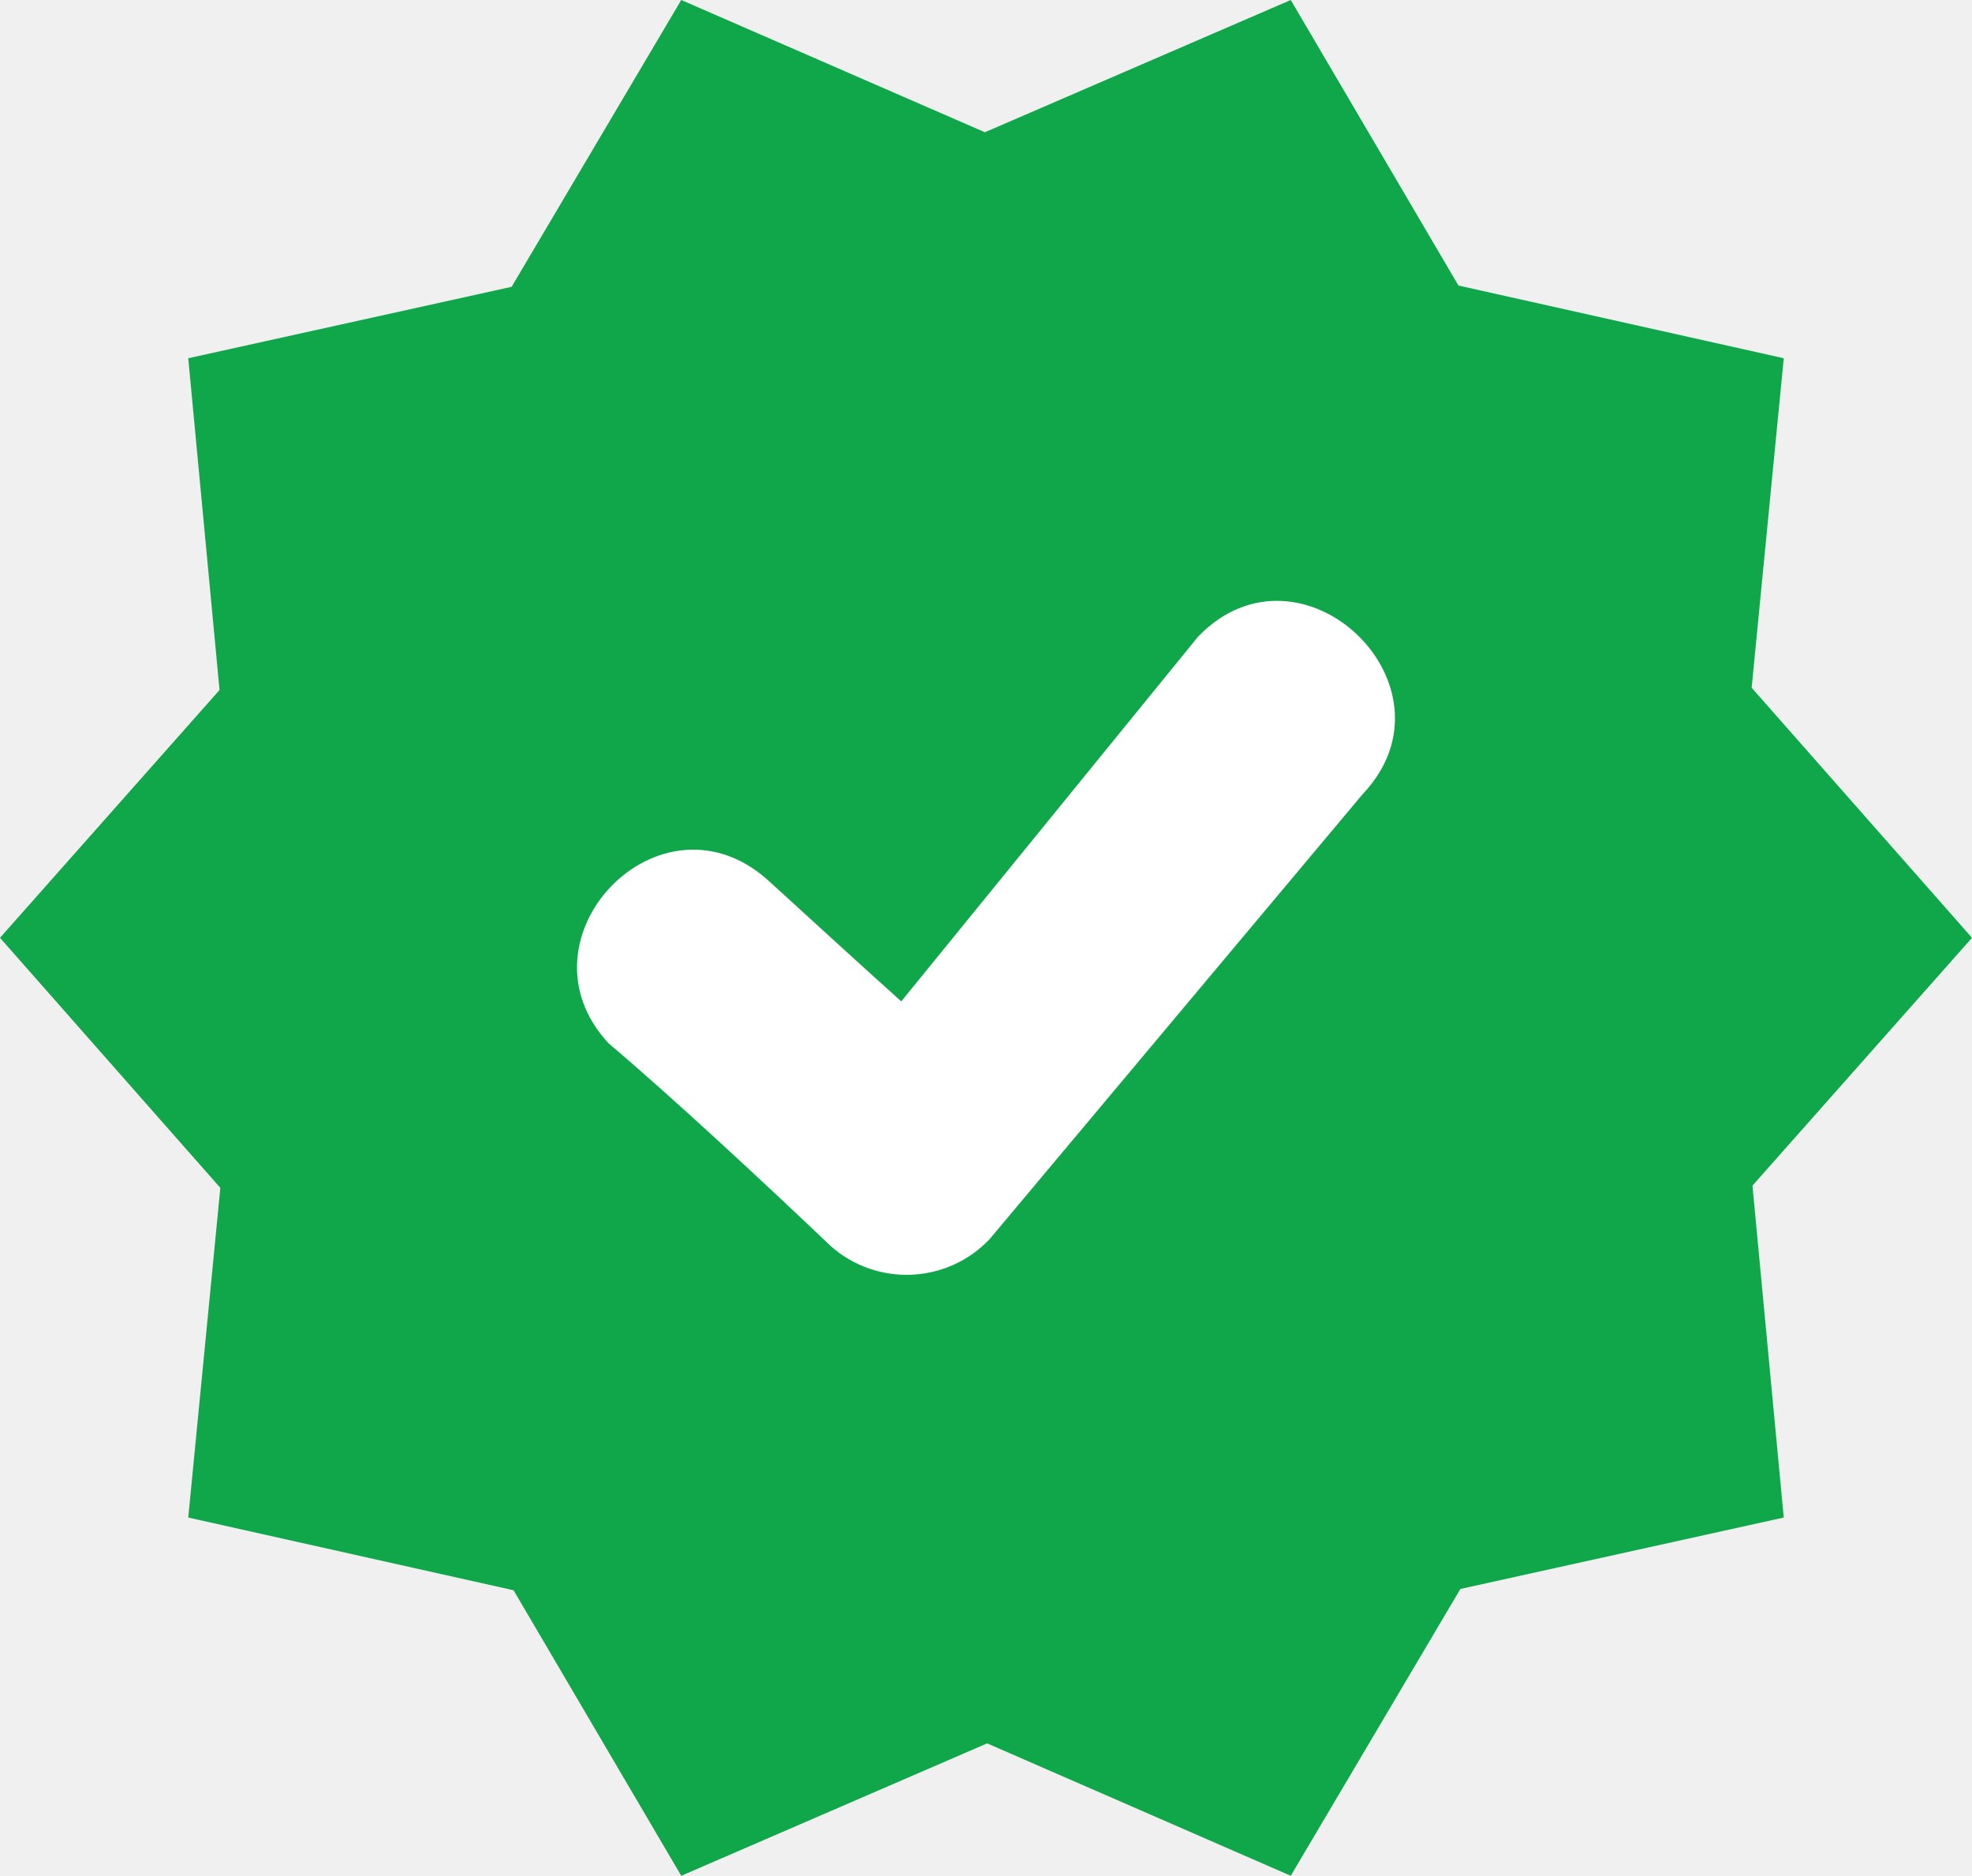
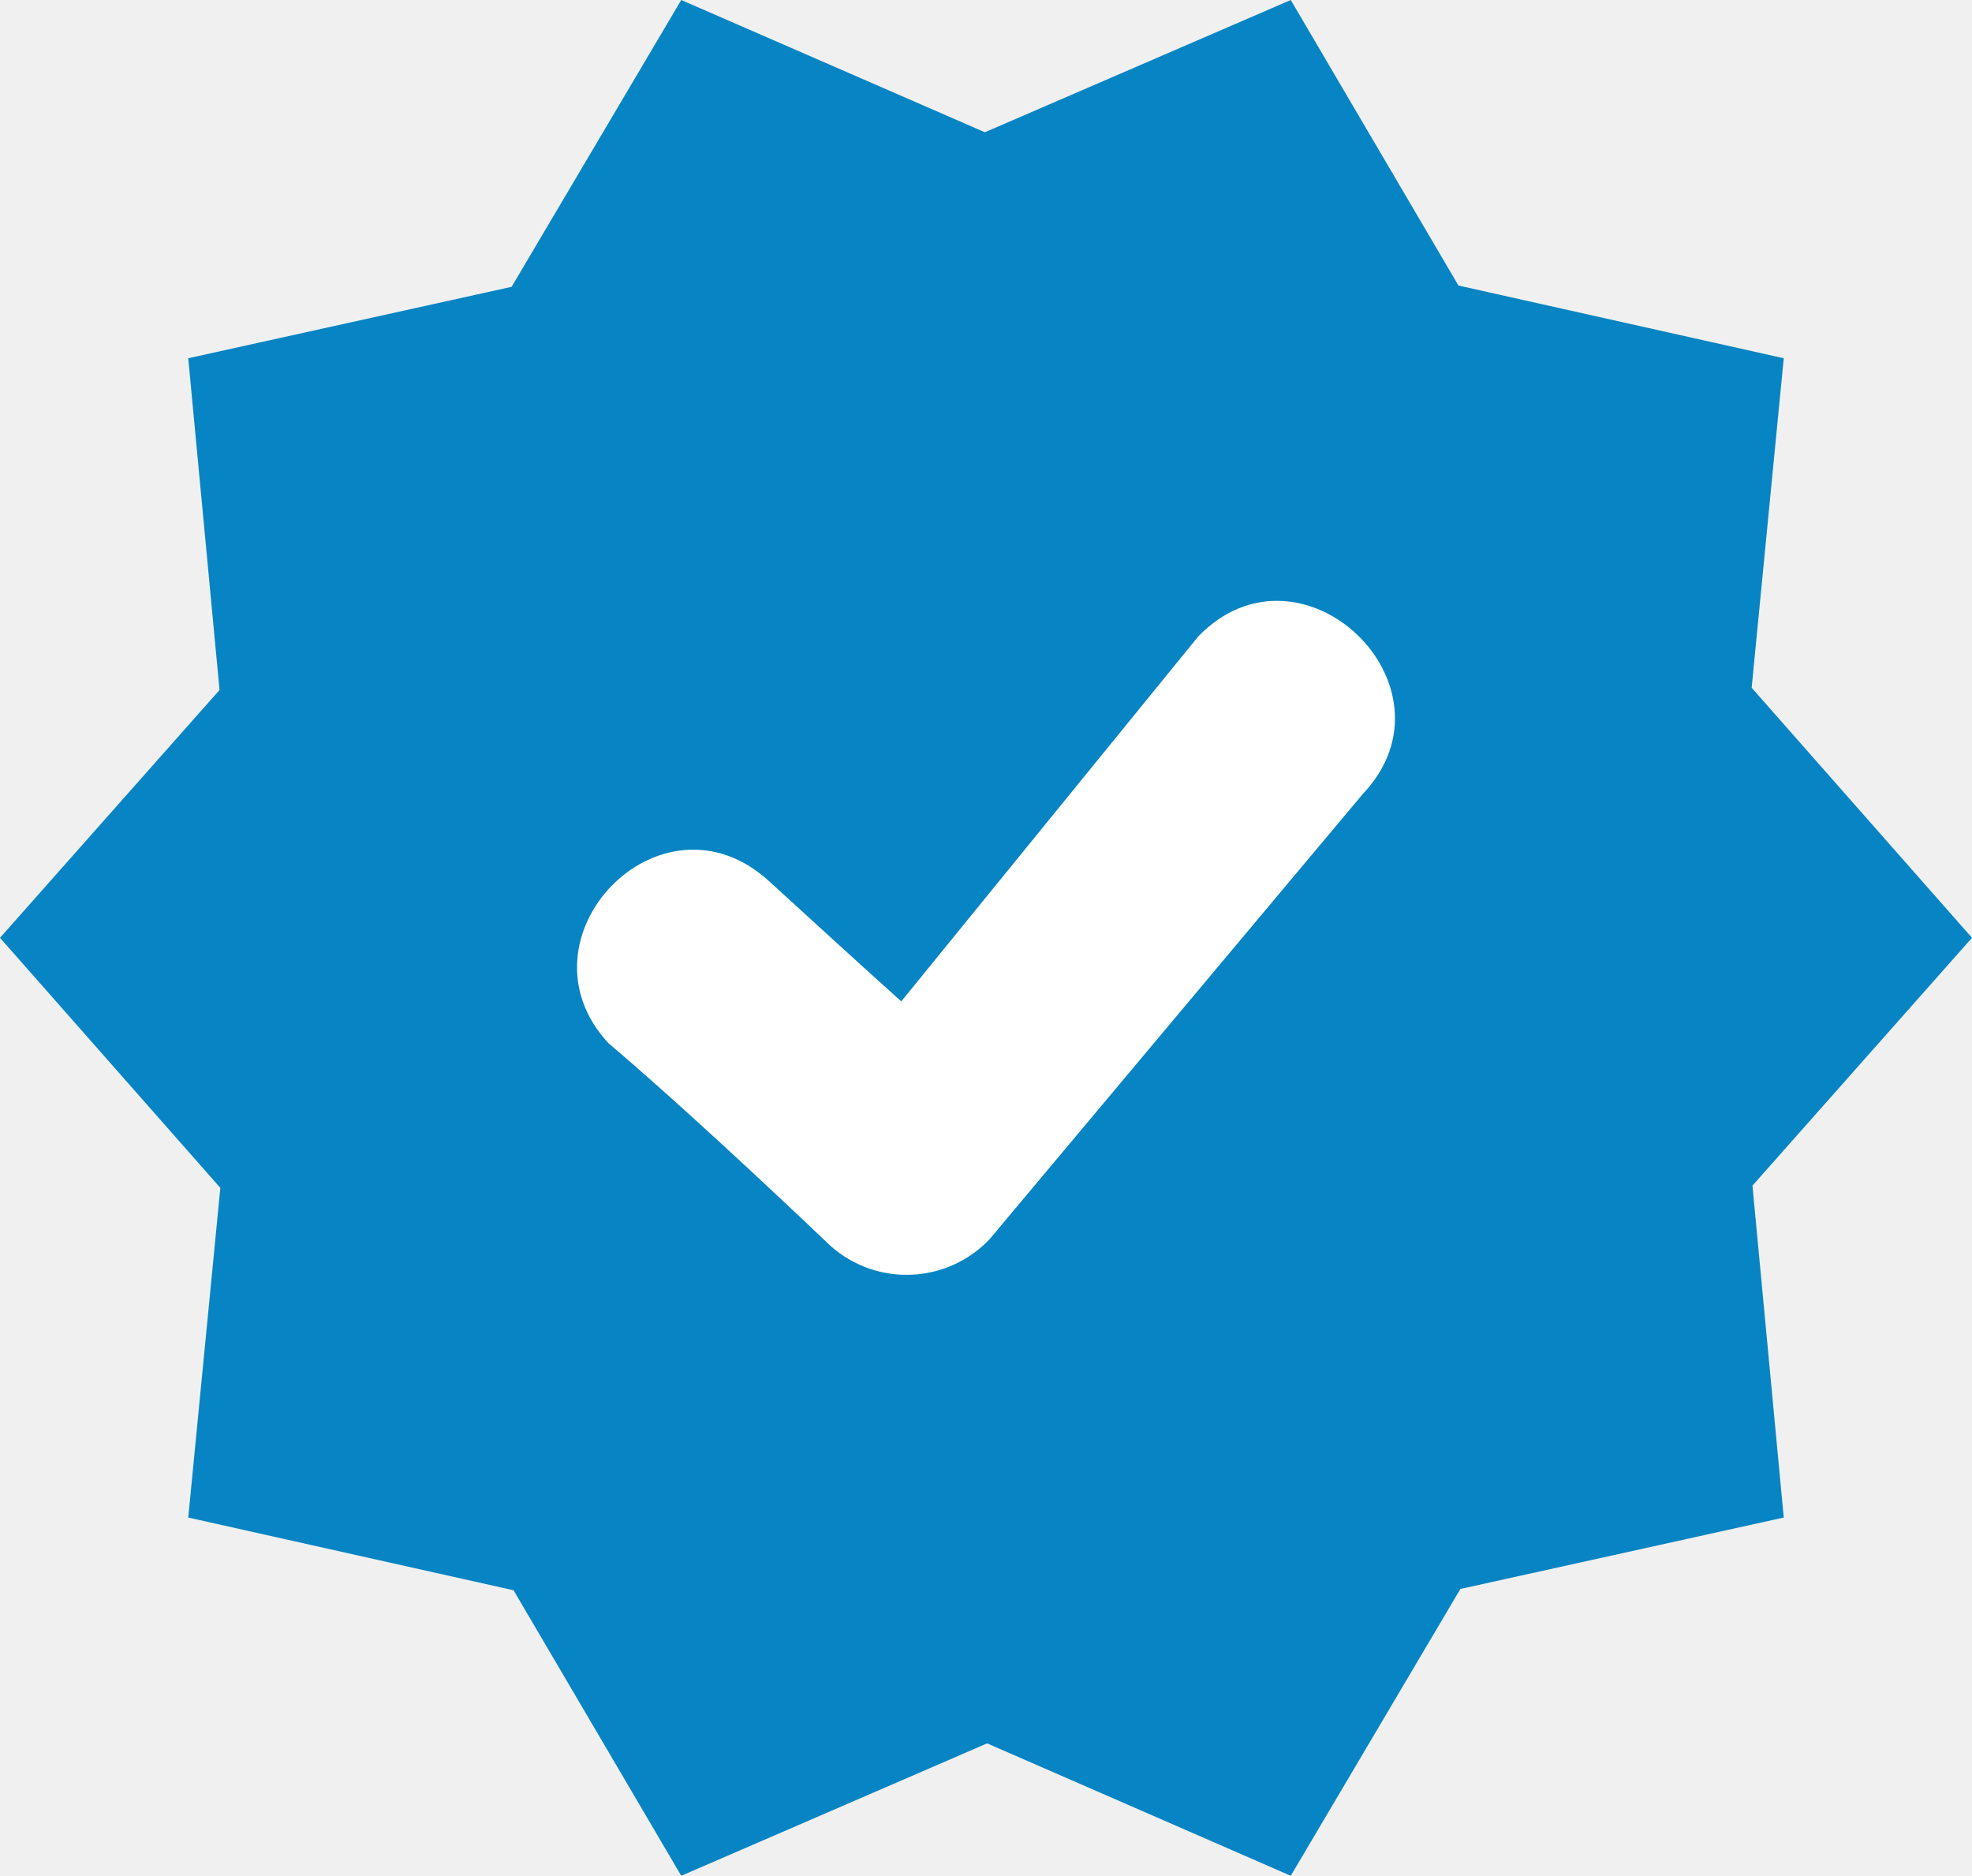
<svg xmlns="http://www.w3.org/2000/svg" id="Layer_1" data-name="Layer 1" viewBox="0 0 122.88 116.87">
  <defs>
-     <style>.cls-1{fill:#10a64a;fill-rule:evenodd;}.cls-2{fill:#fff;}</style>
+     <style>.cls-1{fill:#0784c3;fill-rule:evenodd;}.cls-2{fill:#fff;}</style>
  </defs>
  <polygon class="cls-1" points="61.37 8.24 80.43 0 90.88 17.79 111.15 22.32 109.15 42.85 122.88 58.43 109.2 73.87 111.15 94.55 91 99 80.43 116.87 61.51 108.62 42.45 116.87 32 99.08 11.73 94.55 13.73 74.01 0 58.43 13.68 42.99 11.73 22.32 31.88 17.87 42.45 0 61.37 8.24 61.37 8.24" />
  <path class="cls-2" d="M37.92,65c-6.07-6.53,3.25-16.26,10-10.1,2.38,2.17,5.84,5.34,8.24,7.49L74.66,39.66C81.1,33,91.27,42.78,84.91,49.48L61.67,77.2a7.13,7.13,0,0,1-9.9.44C47.83,73.89,42.05,68.5,37.92,65Z" />
</svg>
